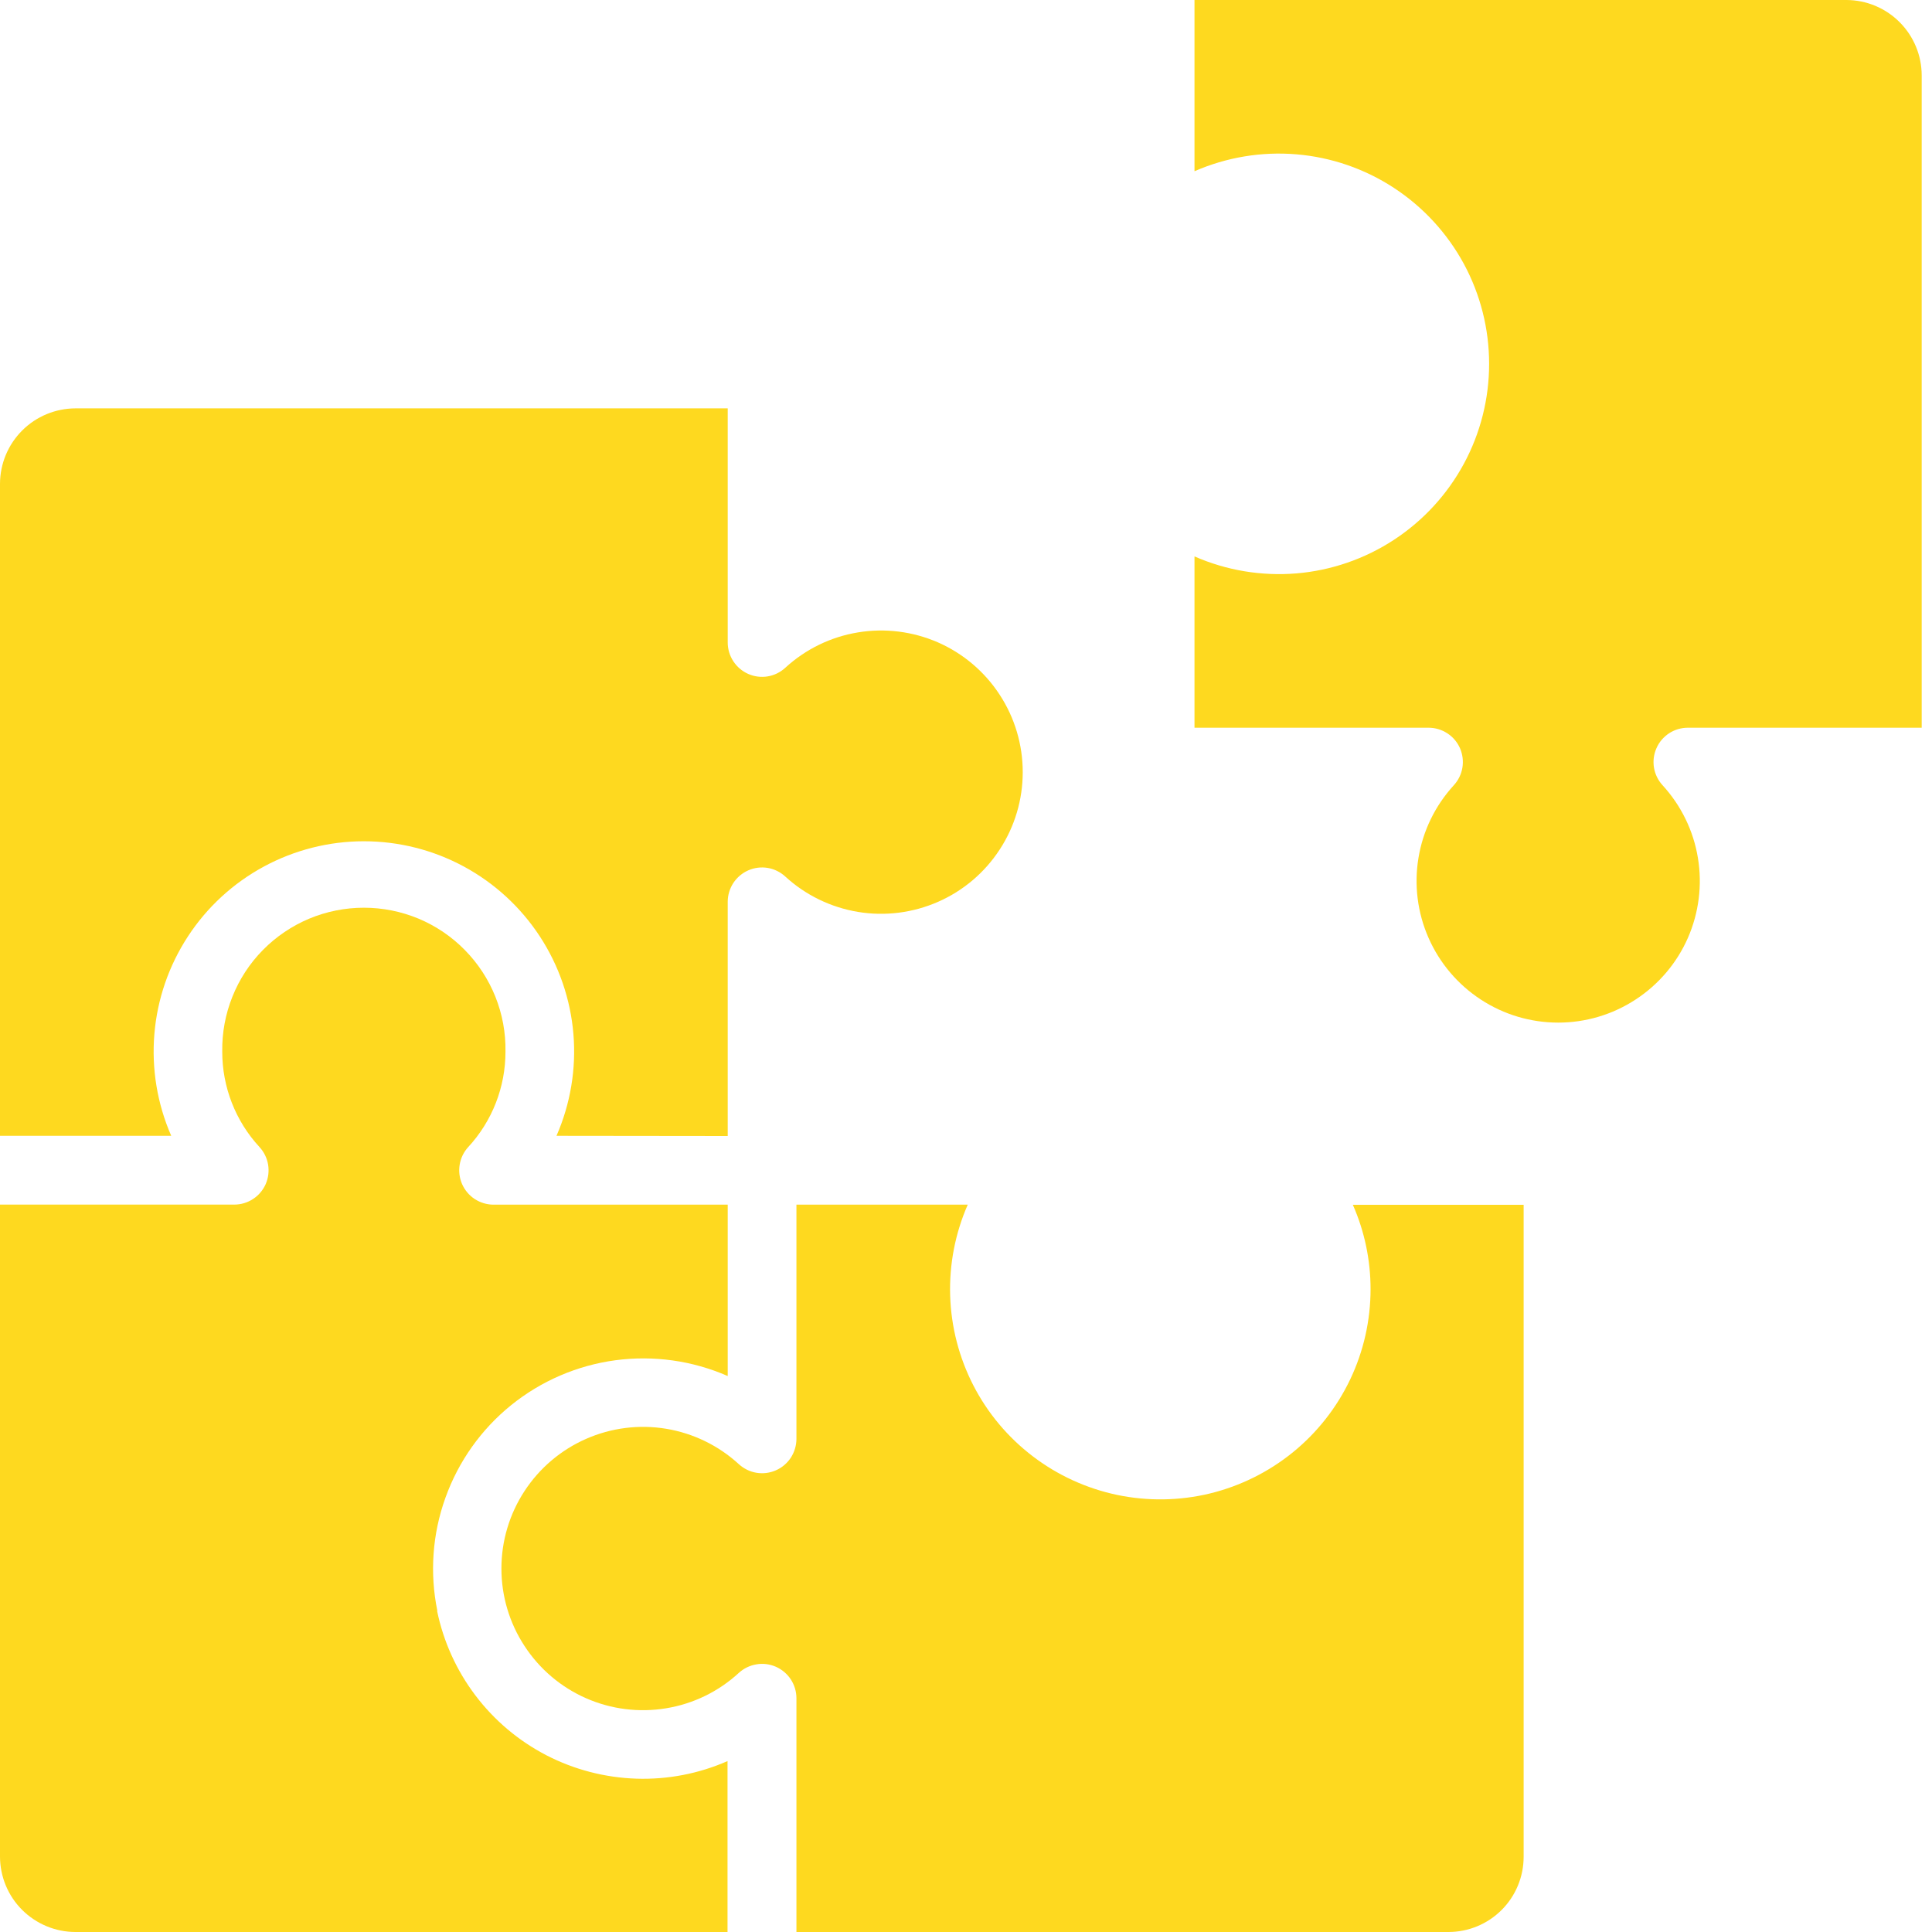
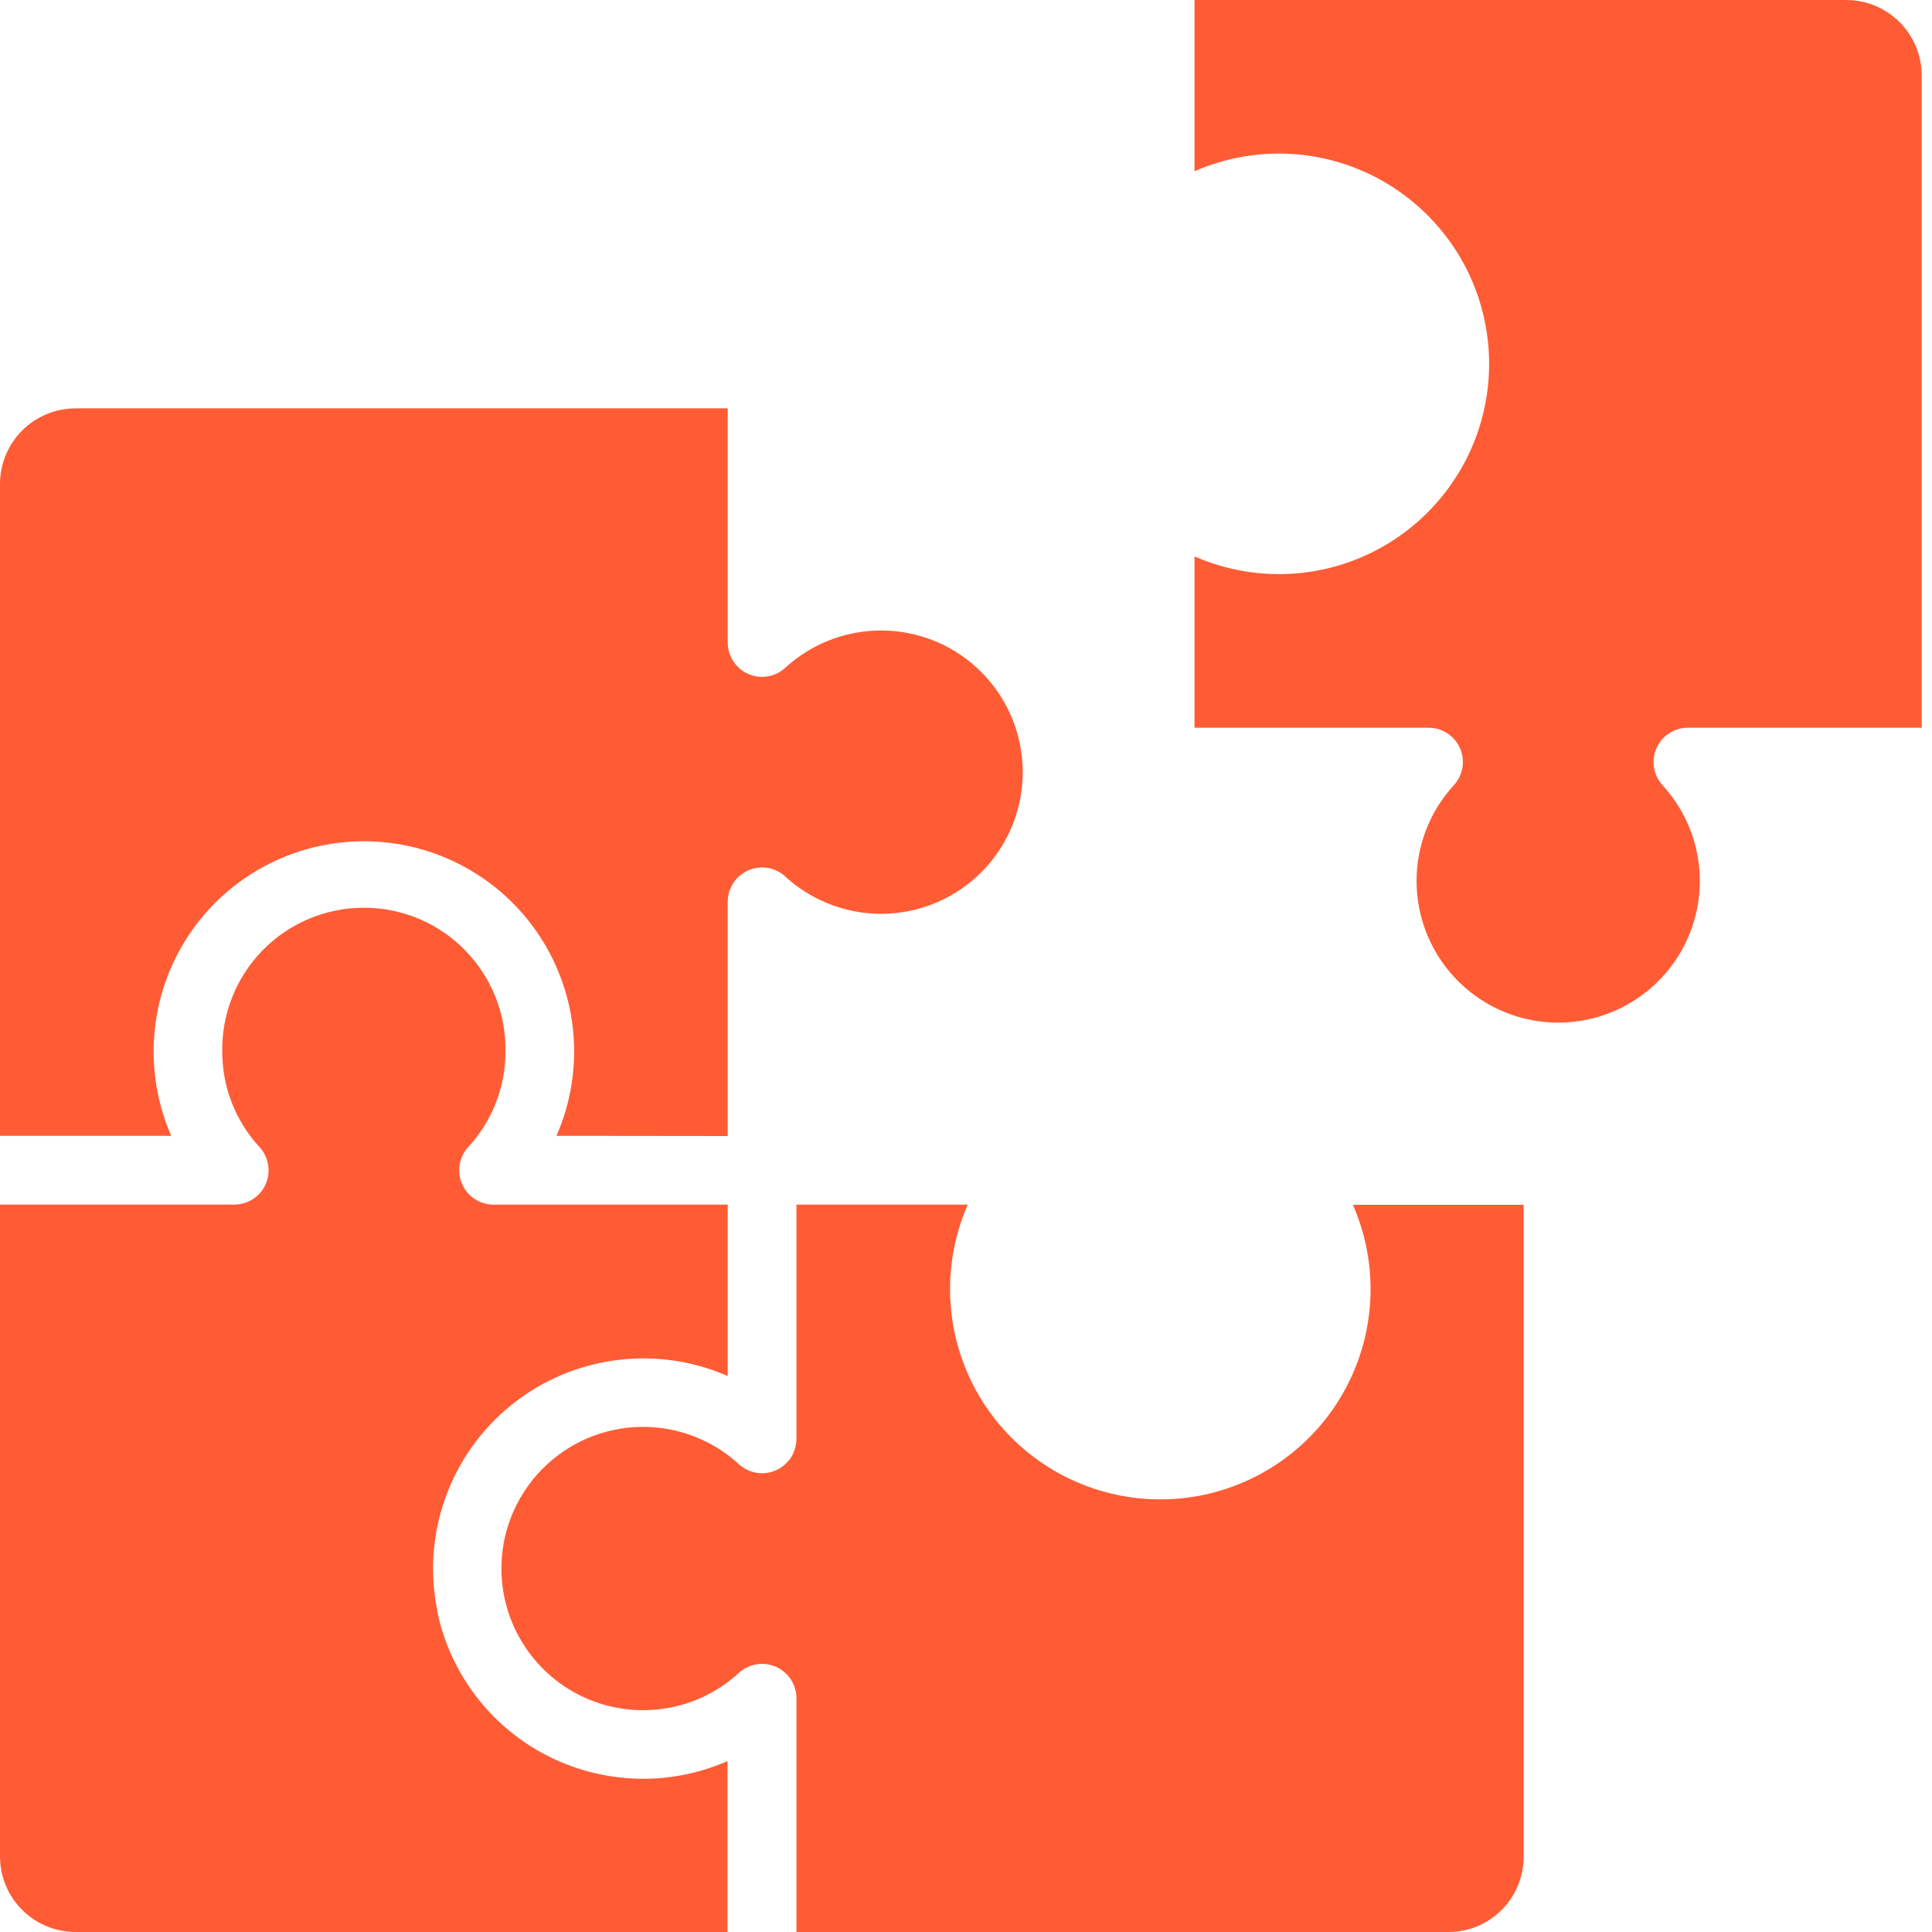
<svg xmlns="http://www.w3.org/2000/svg" width="30" height="30" viewBox="0 0 30 30" fill="none">
-   <path d="M28.672 0H18.548V2.659C19.045 2.442 19.588 2.351 20.129 2.396C20.669 2.441 21.19 2.62 21.644 2.917C22.098 3.214 22.471 3.619 22.73 4.096C22.988 4.573 23.123 5.107 23.123 5.65C23.123 6.192 22.988 6.726 22.73 7.203C22.471 7.681 22.098 8.086 21.644 8.383C21.19 8.68 20.669 8.859 20.129 8.904C19.588 8.948 19.045 8.858 18.548 8.64V11.3H22.183C22.286 11.3 22.387 11.33 22.474 11.387C22.561 11.443 22.629 11.524 22.671 11.619C22.712 11.714 22.725 11.819 22.708 11.921C22.691 12.023 22.644 12.118 22.574 12.194C22.286 12.509 22.095 12.9 22.026 13.321C21.956 13.742 22.011 14.175 22.183 14.565C22.355 14.956 22.637 15.288 22.994 15.521C23.351 15.755 23.769 15.879 24.196 15.879C24.622 15.879 25.04 15.755 25.397 15.521C25.755 15.288 26.037 14.956 26.209 14.565C26.38 14.175 26.435 13.742 26.365 13.321C26.296 12.9 26.105 12.509 25.817 12.194C25.747 12.118 25.7 12.023 25.683 11.921C25.666 11.819 25.679 11.713 25.721 11.619C25.762 11.524 25.831 11.443 25.918 11.386C26.004 11.33 26.106 11.3 26.209 11.3H29.84V1.172C29.84 0.862 29.717 0.565 29.498 0.345C29.279 0.125 28.982 0.001 28.672 0Z" fill="#FED91F" />
-   <path d="M21.282 20.017C21.282 20.503 21.174 20.983 20.965 21.421C20.756 21.859 20.452 22.246 20.075 22.552C19.698 22.858 19.258 23.076 18.786 23.191C18.314 23.305 17.822 23.312 17.347 23.213C16.872 23.113 16.425 22.909 16.038 22.614C15.652 22.32 15.336 21.944 15.114 21.512C14.892 21.08 14.769 20.604 14.754 20.119C14.739 19.633 14.832 19.151 15.027 18.706H12.367V22.343C12.367 22.446 12.336 22.548 12.28 22.635C12.223 22.721 12.143 22.79 12.048 22.831C11.953 22.873 11.848 22.886 11.746 22.869C11.643 22.852 11.549 22.805 11.472 22.735C11.158 22.447 10.766 22.256 10.345 22.186C9.923 22.116 9.491 22.171 9.1 22.343C8.709 22.515 8.377 22.797 8.144 23.154C7.91 23.512 7.786 23.929 7.786 24.356C7.786 24.783 7.91 25.201 8.144 25.558C8.377 25.916 8.709 26.198 9.1 26.37C9.491 26.542 9.923 26.596 10.345 26.526C10.766 26.457 11.158 26.266 11.472 25.977C11.549 25.907 11.643 25.861 11.746 25.844C11.848 25.826 11.953 25.84 12.047 25.881C12.142 25.923 12.223 25.991 12.28 26.078C12.336 26.164 12.367 26.266 12.367 26.369V30H22.491C22.801 30 23.098 29.877 23.317 29.658C23.536 29.439 23.659 29.142 23.659 28.832V18.708H21.007C21.189 19.121 21.282 19.567 21.282 20.017Z" fill="#FED91F" />
-   <path d="M6.791 25.013C6.671 24.427 6.714 23.819 6.917 23.256C7.119 22.692 7.472 22.195 7.937 21.819C8.403 21.443 8.962 21.202 9.555 21.122C10.149 21.043 10.752 21.127 11.3 21.367V18.706H7.664C7.56 18.706 7.459 18.675 7.372 18.619C7.285 18.562 7.217 18.481 7.175 18.386C7.134 18.291 7.121 18.186 7.138 18.084C7.155 17.982 7.201 17.887 7.271 17.811C7.644 17.407 7.85 16.878 7.849 16.328C7.854 16.036 7.8 15.747 7.692 15.476C7.583 15.205 7.422 14.959 7.217 14.751C7.013 14.543 6.769 14.378 6.5 14.265C6.231 14.153 5.942 14.095 5.65 14.095C5.359 14.095 5.07 14.153 4.801 14.265C4.532 14.378 4.288 14.543 4.083 14.751C3.878 14.959 3.717 15.205 3.609 15.476C3.5 15.747 3.447 16.036 3.451 16.328C3.45 16.877 3.656 17.407 4.029 17.811C4.099 17.887 4.146 17.982 4.163 18.084C4.18 18.186 4.167 18.291 4.126 18.386C4.084 18.481 4.016 18.562 3.929 18.618C3.842 18.675 3.741 18.705 3.637 18.705H0V28.829C0.001 29.14 0.124 29.438 0.344 29.657C0.564 29.876 0.862 30 1.172 30H11.297V27.346C10.851 27.542 10.367 27.635 9.881 27.619C9.394 27.603 8.917 27.479 8.485 27.256C8.053 27.032 7.676 26.715 7.382 26.326C7.089 25.939 6.885 25.49 6.787 25.013H6.791Z" fill="#FED91F" />
-   <path d="M11.3 17.64V14.003C11.3 13.899 11.331 13.798 11.387 13.711C11.444 13.625 11.525 13.556 11.619 13.515C11.714 13.473 11.819 13.46 11.921 13.477C12.023 13.494 12.118 13.541 12.194 13.611C12.509 13.9 12.901 14.09 13.322 14.16C13.743 14.23 14.176 14.175 14.567 14.003C14.957 13.832 15.29 13.55 15.523 13.192C15.757 12.835 15.881 12.417 15.881 11.99C15.881 11.563 15.757 11.145 15.523 10.788C15.29 10.43 14.957 10.148 14.567 9.976C14.176 9.805 13.743 9.75 13.322 9.82C12.901 9.889 12.509 10.08 12.194 10.369C12.118 10.439 12.023 10.486 11.921 10.503C11.819 10.52 11.714 10.507 11.619 10.465C11.524 10.423 11.444 10.355 11.387 10.268C11.33 10.181 11.3 10.08 11.3 9.977V6.341H1.172C0.862 6.342 0.564 6.465 0.344 6.685C0.124 6.905 0.001 7.202 0 7.513V17.637H2.659C2.442 17.141 2.352 16.597 2.397 16.057C2.442 15.516 2.621 14.995 2.918 14.541C3.214 14.087 3.62 13.714 4.097 13.456C4.574 13.198 5.108 13.063 5.65 13.063C6.193 13.063 6.727 13.198 7.204 13.456C7.681 13.714 8.086 14.087 8.383 14.541C8.68 14.995 8.859 15.516 8.904 16.057C8.949 16.597 8.858 17.141 8.641 17.637L11.3 17.64Z" fill="#FED91F" />
+   <path d="M28.672 0H18.548V2.659C19.045 2.442 19.588 2.351 20.129 2.396C20.669 2.441 21.19 2.62 21.644 2.917C22.098 3.214 22.471 3.619 22.73 4.096C22.988 4.573 23.123 5.107 23.123 5.65C23.123 6.192 22.988 6.726 22.73 7.203C22.471 7.681 22.098 8.086 21.644 8.383C21.19 8.68 20.669 8.859 20.129 8.904C19.588 8.948 19.045 8.858 18.548 8.64V11.3H22.183C22.286 11.3 22.387 11.33 22.474 11.387C22.561 11.443 22.629 11.524 22.671 11.619C22.712 11.714 22.725 11.819 22.708 11.921C22.691 12.023 22.644 12.118 22.574 12.194C22.286 12.509 22.095 12.9 22.026 13.321C21.956 13.742 22.011 14.175 22.183 14.565C22.355 14.956 22.637 15.288 22.994 15.521C23.351 15.755 23.769 15.879 24.196 15.879C24.622 15.879 25.04 15.755 25.397 15.521C25.755 15.288 26.037 14.956 26.209 14.565C26.38 14.175 26.435 13.742 26.365 13.321C26.296 12.9 26.105 12.509 25.817 12.194C25.747 12.118 25.7 12.023 25.683 11.921C25.666 11.819 25.679 11.713 25.721 11.619C25.762 11.524 25.831 11.443 25.918 11.386C26.004 11.33 26.106 11.3 26.209 11.3H29.84V1.172C29.84 0.862 29.717 0.565 29.498 0.345C29.279 0.125 28.982 0.001 28.672 0Z" fill="#FF5C35" />
+   <path d="M21.282 20.017C21.282 20.503 21.174 20.983 20.965 21.421C20.756 21.859 20.452 22.246 20.075 22.552C19.698 22.858 19.258 23.076 18.786 23.191C18.314 23.305 17.822 23.312 17.347 23.213C16.872 23.113 16.425 22.909 16.038 22.614C15.652 22.32 15.336 21.944 15.114 21.512C14.892 21.08 14.769 20.604 14.754 20.119C14.739 19.633 14.832 19.151 15.027 18.706H12.367V22.343C12.367 22.446 12.336 22.548 12.28 22.635C12.223 22.721 12.143 22.79 12.048 22.831C11.953 22.873 11.848 22.886 11.746 22.869C11.643 22.852 11.549 22.805 11.472 22.735C11.158 22.447 10.766 22.256 10.345 22.186C9.923 22.116 9.491 22.171 9.1 22.343C8.709 22.515 8.377 22.797 8.144 23.154C7.91 23.512 7.786 23.929 7.786 24.356C7.786 24.783 7.91 25.201 8.144 25.558C8.377 25.916 8.709 26.198 9.1 26.37C9.491 26.542 9.923 26.596 10.345 26.526C10.766 26.457 11.158 26.266 11.472 25.977C11.549 25.907 11.643 25.861 11.746 25.844C11.848 25.826 11.953 25.84 12.047 25.881C12.142 25.923 12.223 25.991 12.28 26.078C12.336 26.164 12.367 26.266 12.367 26.369V30H22.491C22.801 30 23.098 29.877 23.317 29.658C23.536 29.439 23.659 29.142 23.659 28.832V18.708H21.007C21.189 19.121 21.282 19.567 21.282 20.017Z" fill="#FF5C35" />
+   <path d="M6.791 25.013C6.671 24.427 6.714 23.819 6.917 23.256C7.119 22.692 7.472 22.195 7.937 21.819C8.403 21.443 8.962 21.202 9.555 21.122C10.149 21.043 10.752 21.127 11.3 21.367V18.706H7.664C7.56 18.706 7.459 18.675 7.372 18.619C7.285 18.562 7.217 18.481 7.175 18.386C7.134 18.291 7.121 18.186 7.138 18.084C7.155 17.982 7.201 17.887 7.271 17.811C7.644 17.407 7.85 16.878 7.849 16.328C7.854 16.036 7.8 15.747 7.692 15.476C7.583 15.205 7.422 14.959 7.217 14.751C7.013 14.543 6.769 14.378 6.5 14.265C6.231 14.153 5.942 14.095 5.65 14.095C5.359 14.095 5.07 14.153 4.801 14.265C4.532 14.378 4.288 14.543 4.083 14.751C3.878 14.959 3.717 15.205 3.609 15.476C3.5 15.747 3.447 16.036 3.451 16.328C3.45 16.877 3.656 17.407 4.029 17.811C4.099 17.887 4.146 17.982 4.163 18.084C4.18 18.186 4.167 18.291 4.126 18.386C4.084 18.481 4.016 18.562 3.929 18.618C3.842 18.675 3.741 18.705 3.637 18.705H0V28.829C0.001 29.14 0.124 29.438 0.344 29.657C0.564 29.876 0.862 30 1.172 30H11.297V27.346C10.851 27.542 10.367 27.635 9.881 27.619C9.394 27.603 8.917 27.479 8.485 27.256C8.053 27.032 7.676 26.715 7.382 26.326C7.089 25.939 6.885 25.49 6.787 25.013H6.791Z" fill="#FF5C35" />
+   <path d="M11.3 17.64V14.003C11.3 13.899 11.331 13.798 11.387 13.711C11.444 13.625 11.525 13.556 11.619 13.515C11.714 13.473 11.819 13.46 11.921 13.477C12.023 13.494 12.118 13.541 12.194 13.611C12.509 13.9 12.901 14.09 13.322 14.16C13.743 14.23 14.176 14.175 14.567 14.003C14.957 13.832 15.29 13.55 15.523 13.192C15.757 12.835 15.881 12.417 15.881 11.99C15.881 11.563 15.757 11.145 15.523 10.788C15.29 10.43 14.957 10.148 14.567 9.976C14.176 9.805 13.743 9.75 13.322 9.82C12.901 9.889 12.509 10.08 12.194 10.369C12.118 10.439 12.023 10.486 11.921 10.503C11.819 10.52 11.714 10.507 11.619 10.465C11.524 10.423 11.444 10.355 11.387 10.268C11.33 10.181 11.3 10.08 11.3 9.977V6.341H1.172C0.862 6.342 0.564 6.465 0.344 6.685C0.124 6.905 0.001 7.202 0 7.513V17.637H2.659C2.442 17.141 2.352 16.597 2.397 16.057C2.442 15.516 2.621 14.995 2.918 14.541C3.214 14.087 3.62 13.714 4.097 13.456C4.574 13.198 5.108 13.063 5.65 13.063C6.193 13.063 6.727 13.198 7.204 13.456C7.681 13.714 8.086 14.087 8.383 14.541C8.68 14.995 8.859 15.516 8.904 16.057C8.949 16.597 8.858 17.141 8.641 17.637L11.3 17.64Z" fill="#FF5C35" />
</svg>
